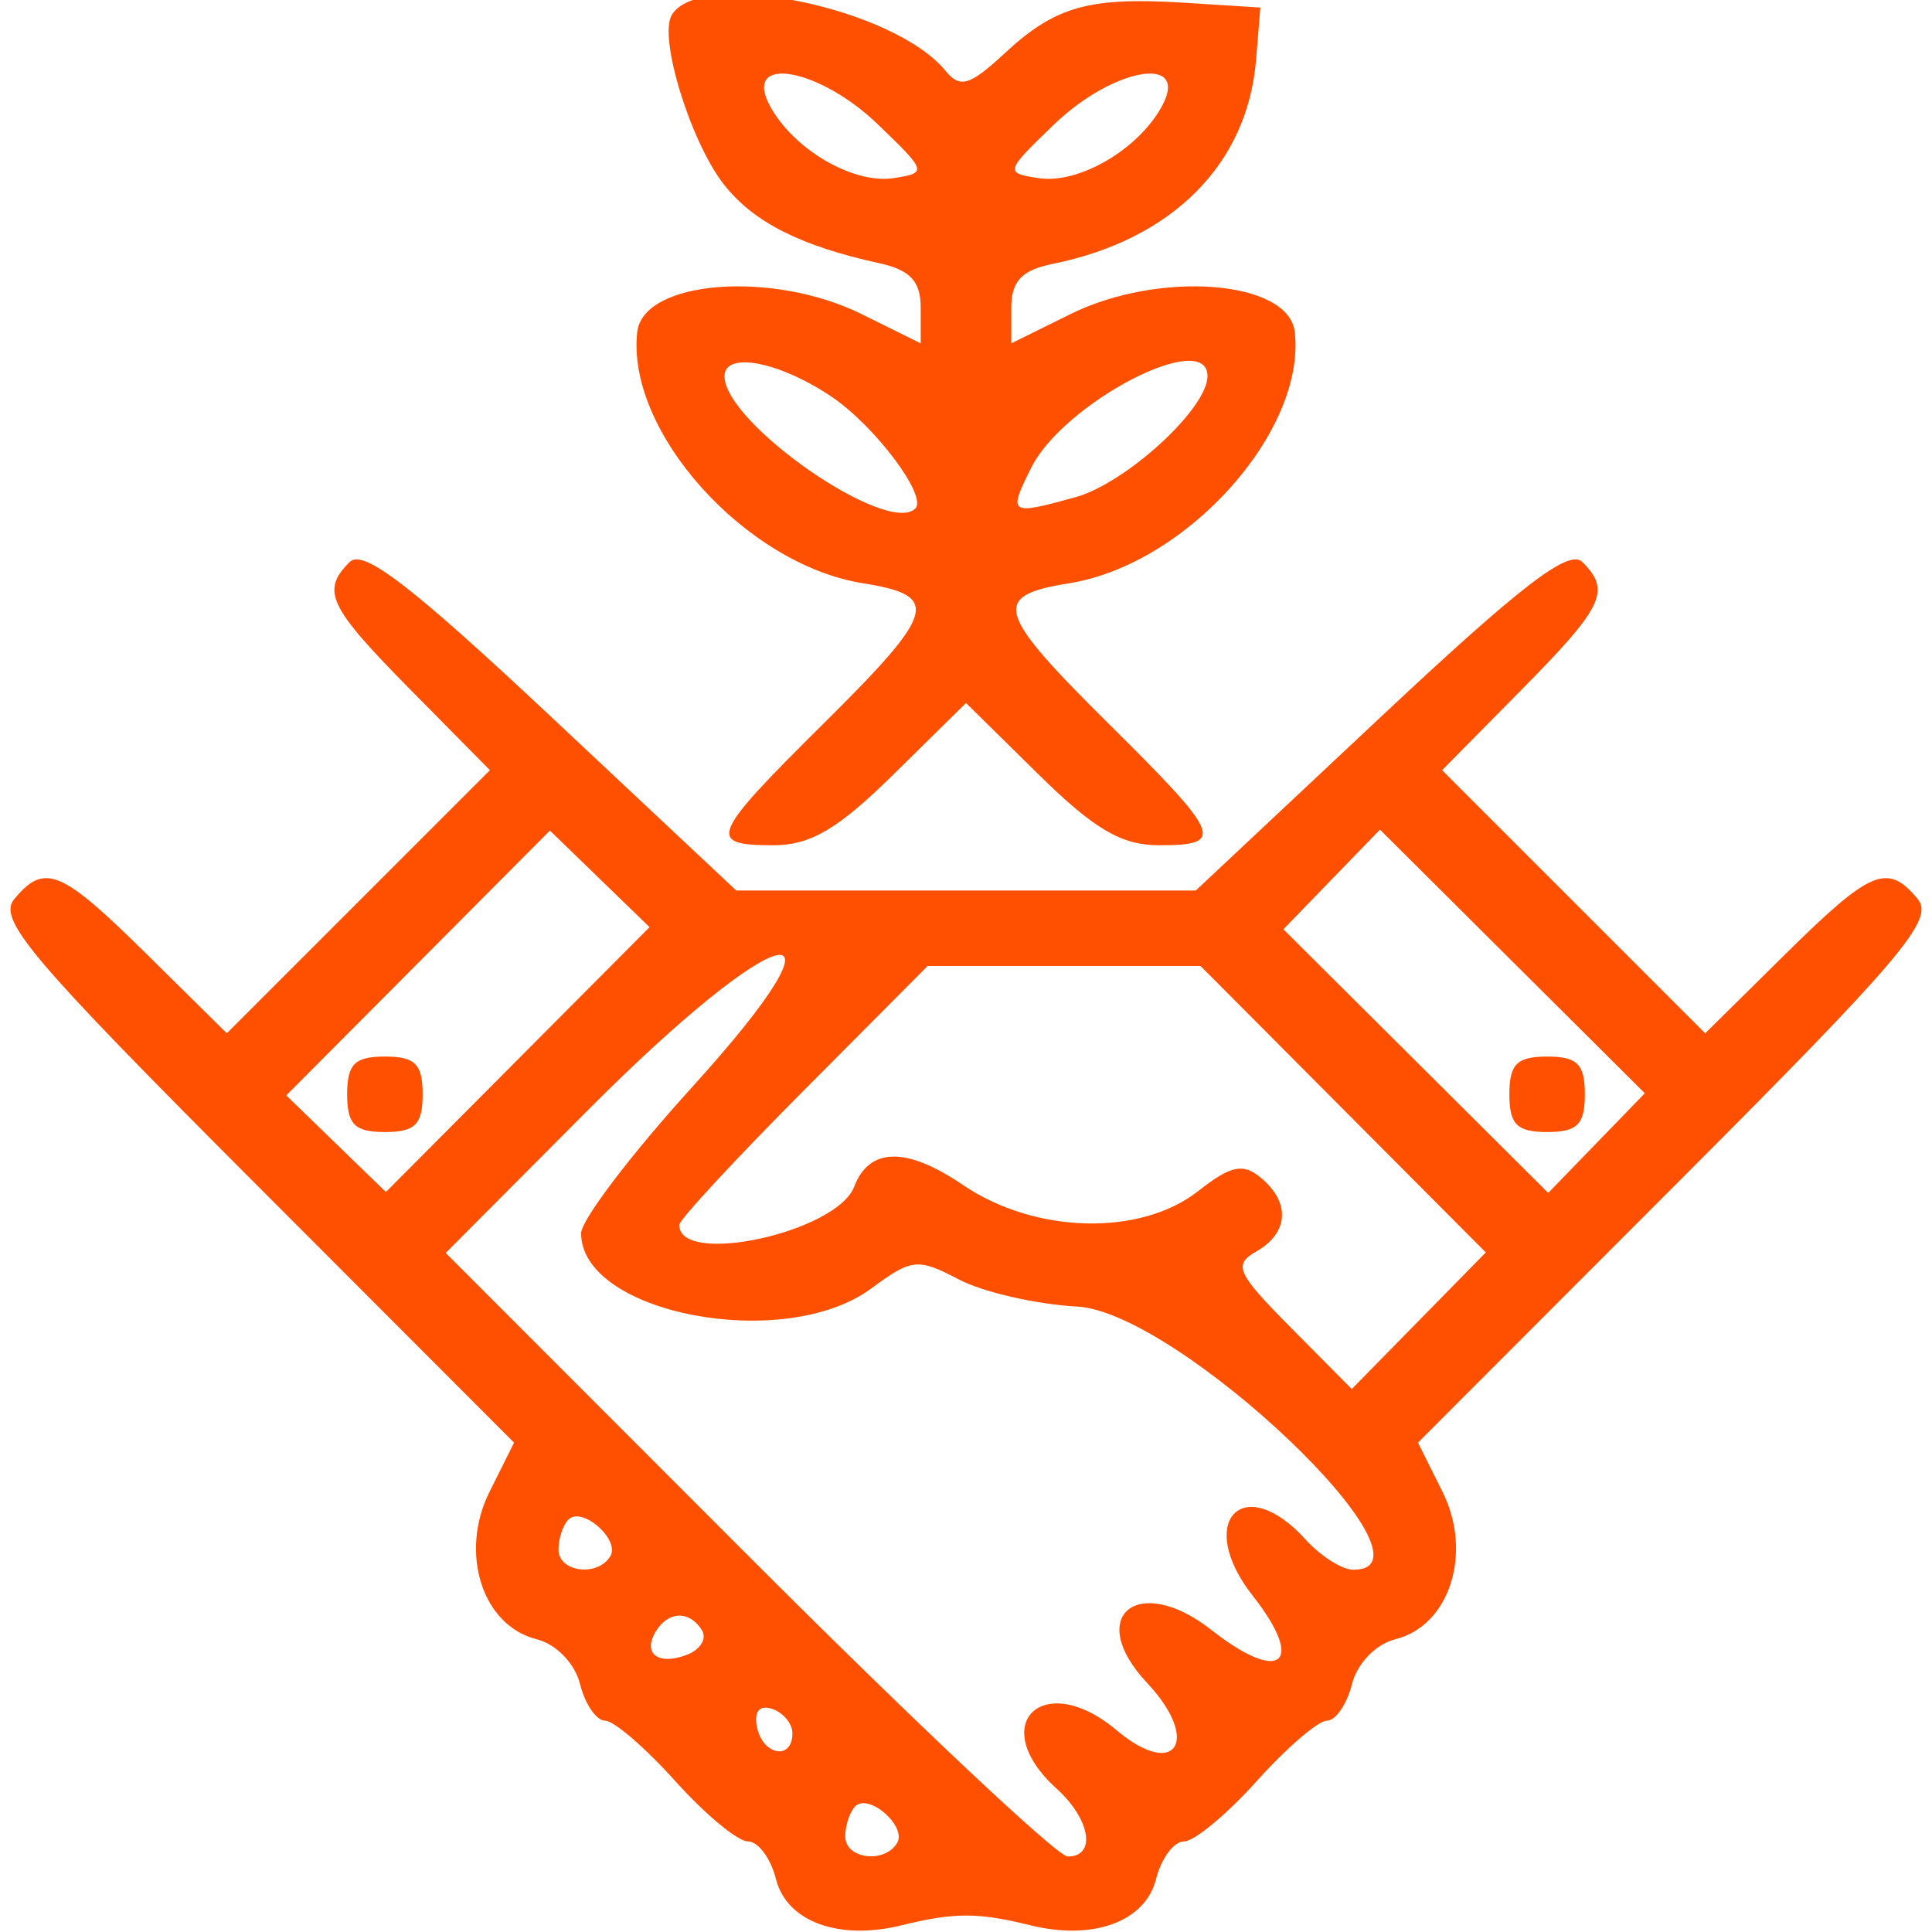
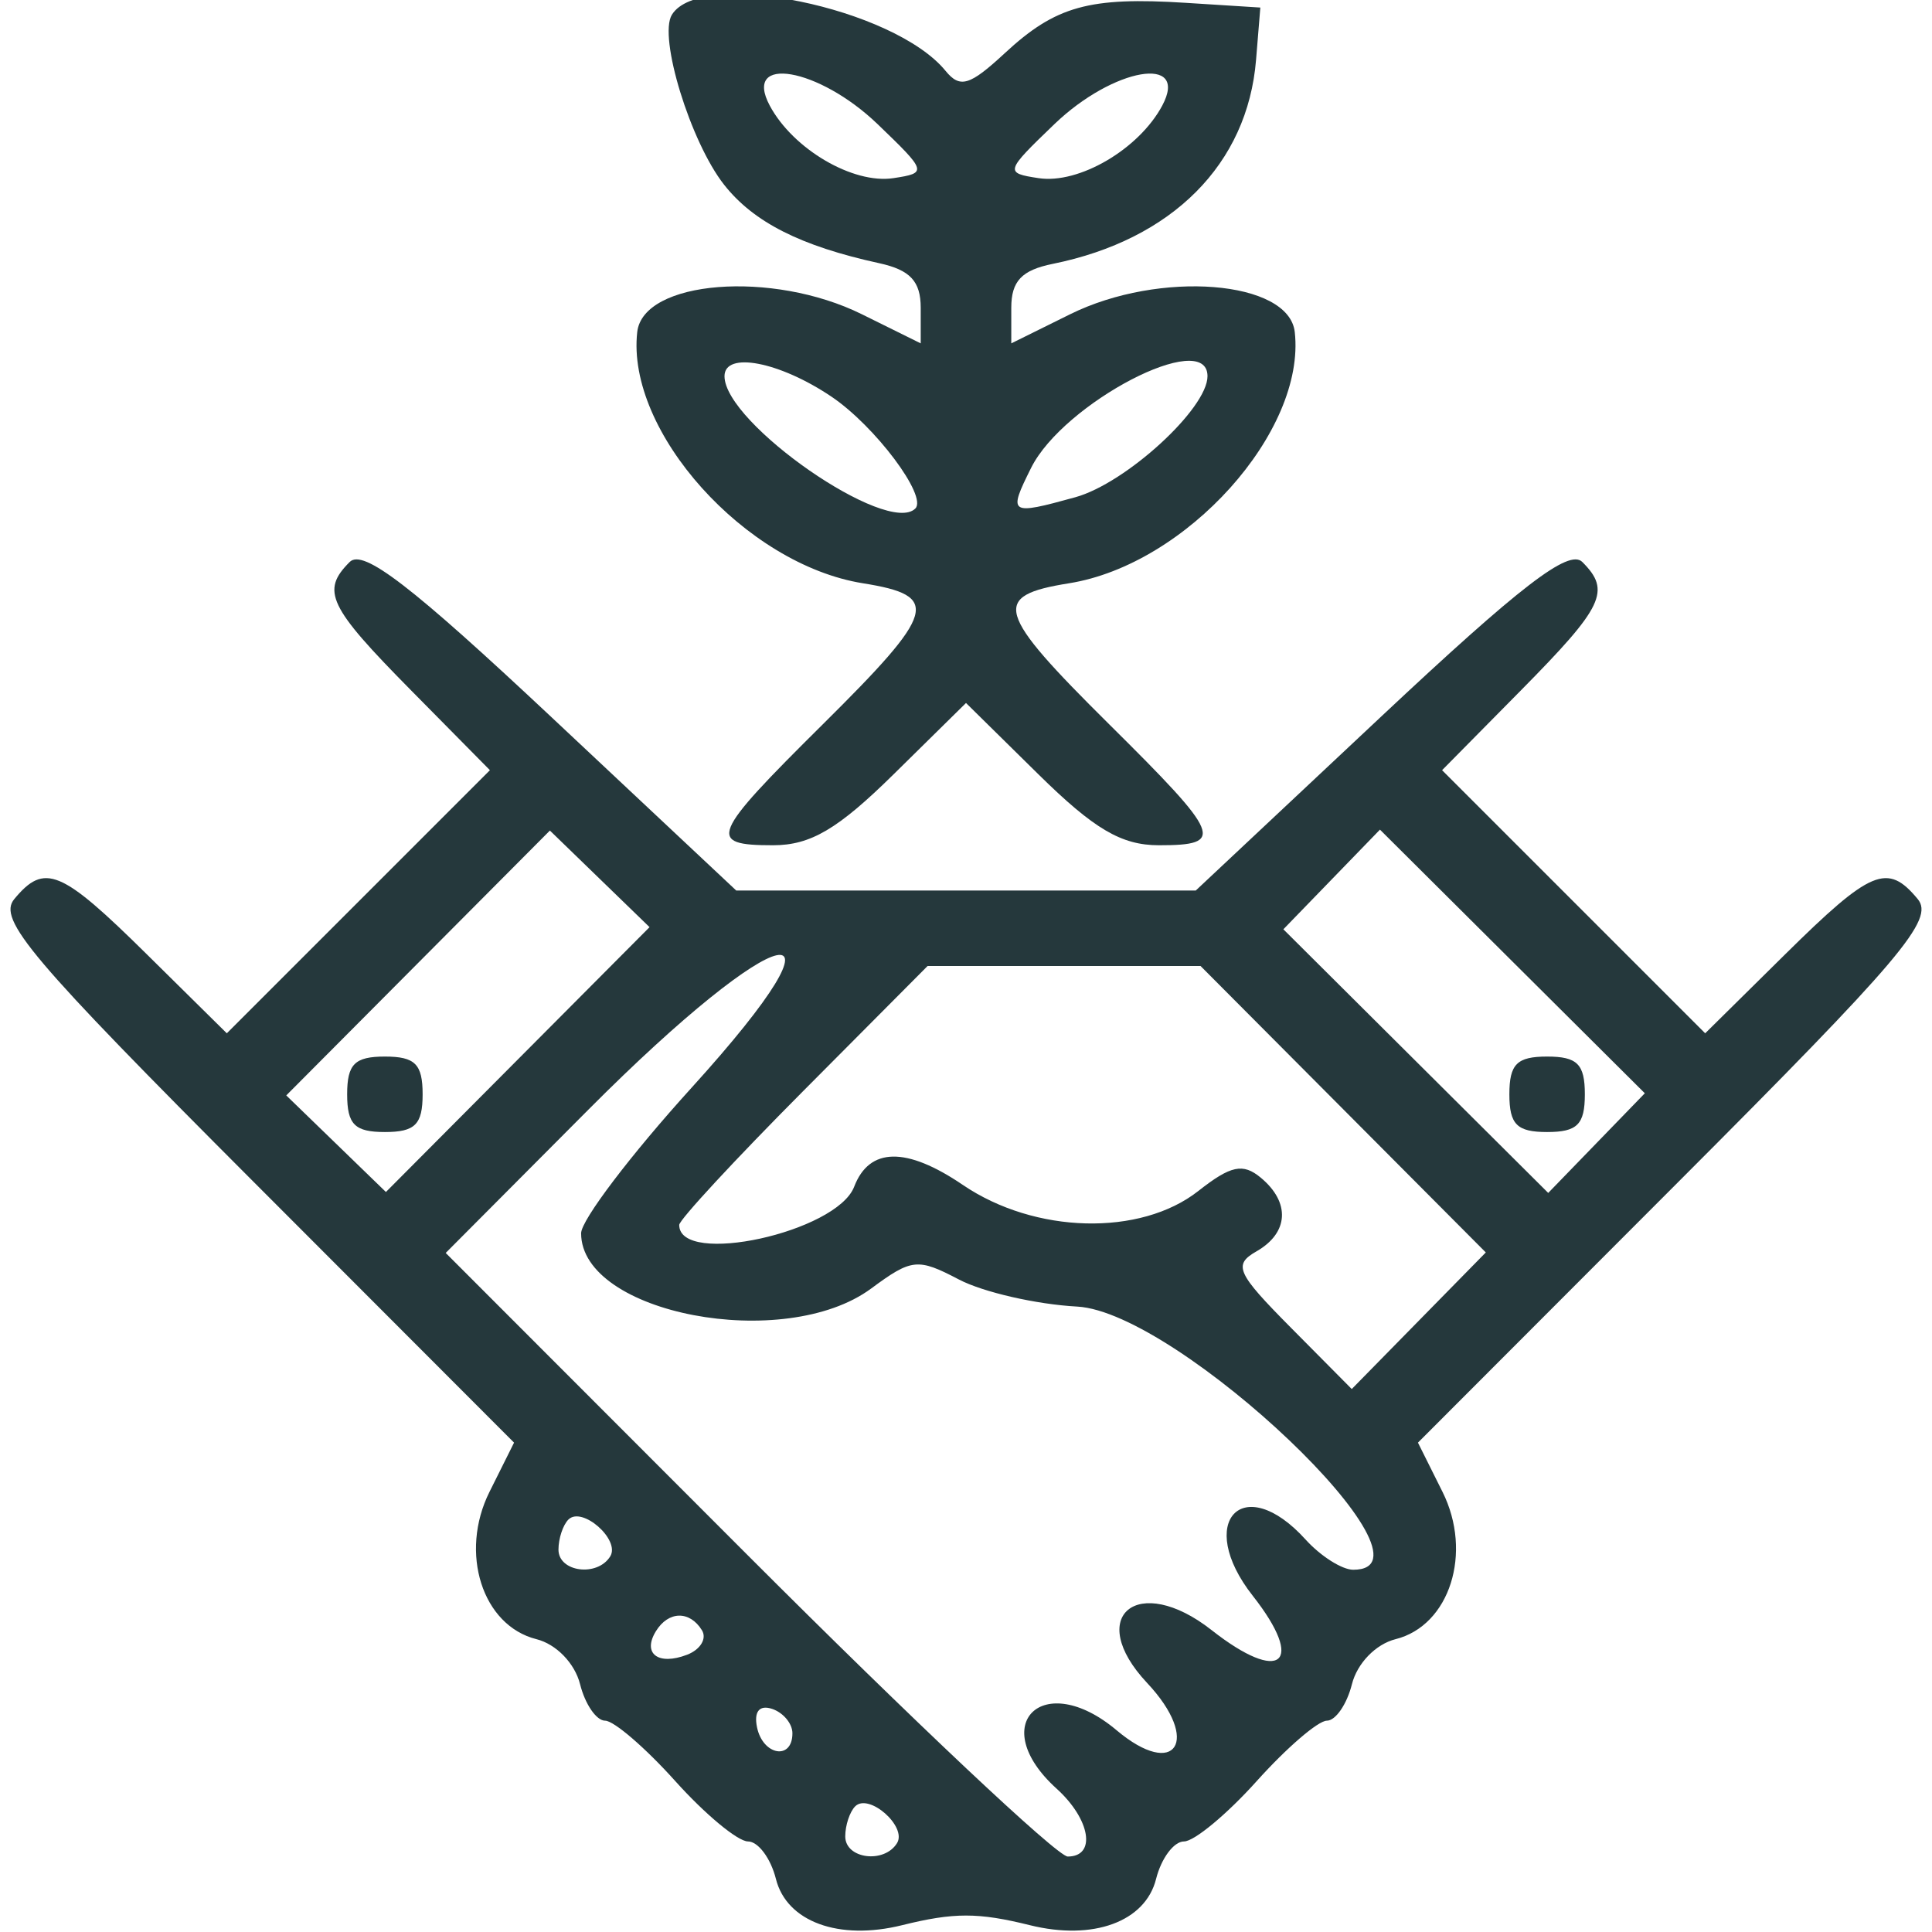
<svg xmlns="http://www.w3.org/2000/svg" id="svg" width="400" height="400" viewBox="0, 0, 400,400">
  <g id="svgg">
-     <path id="path0" d="M139.107 3.053 C 136.270 7.644,142.940 29.378,149.905 38.232 C 156.024 46.011,165.767 50.942,182.031 54.493 C 188.443 55.893,190.625 58.238,190.625 63.730 L 190.625 71.091 178.433 65.059 C 159.910 55.894,133.141 58.019,131.932 68.750 C 129.612 89.336,154.352 116.874,178.659 120.760 C 194.847 123.349,193.917 126.605,170.313 150.000 C 147.072 173.034,146.265 175.000,160.049 175.000 C 167.827 175.000,173.476 171.673,185.049 160.274 L 200.000 145.547 214.951 160.274 C 226.524 171.673,232.173 175.000,239.951 175.000 C 253.735 175.000,252.928 173.034,229.688 150.000 C 206.083 126.605,205.153 123.349,221.341 120.760 C 245.648 116.874,270.388 89.336,268.068 68.750 C 266.859 58.019,240.090 55.894,221.567 65.059 L 209.375 71.091 209.375 63.730 C 209.375 58.205,211.518 55.935,217.969 54.629 C 242.704 49.622,258.291 33.976,260.054 12.387 L 260.938 1.563 245.520 0.587 C 225.483 -0.682,218.571 1.241,208.025 11.014 C 200.762 17.745,198.766 18.341,195.768 14.672 C 185.061 1.567,145.091 -6.629,139.107 3.053 M181.701 25.704 C 191.934 35.540,192.013 35.811,184.976 36.883 C 176.609 38.158,164.194 30.880,159.375 21.875 C 153.696 11.264,169.497 13.975,181.701 25.704 M240.625 21.875 C 235.806 30.880,223.391 38.158,215.024 36.883 C 207.987 35.811,208.066 35.540,218.299 25.704 C 230.503 13.975,246.304 11.264,240.625 21.875 M172.149 82.125 C 181.168 88.203,192.062 102.730,189.512 105.279 C 183.743 111.049,150.000 87.655,150.000 77.885 C 150.000 72.684,161.368 74.860,172.149 82.125 M250.000 77.885 C 250.000 84.590,233.113 100.055,222.631 102.949 C 208.973 106.720,208.670 106.518,213.483 96.864 C 220.201 83.389,250.000 67.901,250.000 77.885 M72.397 116.353 C 66.420 122.330,67.972 125.578,85.091 142.913 L 101.433 159.460 74.196 186.696 L 46.960 213.933 30.413 197.591 C 12.606 180.006,9.220 178.593,2.959 186.137 C -0.544 190.359,6.226 198.356,52.666 244.853 L 106.429 298.682 101.341 308.880 C 95.048 321.495,99.850 336.559,111.062 339.373 C 115.173 340.405,119.012 344.370,120.101 348.708 C 121.142 352.856,123.476 356.250,125.288 356.250 C 127.100 356.250,133.632 361.875,139.804 368.750 C 145.976 375.625,152.752 381.250,154.861 381.250 C 156.971 381.250,159.574 384.744,160.646 389.015 C 162.871 397.879,173.677 401.838,186.776 398.589 C 197.499 395.930,202.501 395.930,213.224 398.589 C 226.323 401.838,237.129 397.879,239.354 389.015 C 240.426 384.744,243.029 381.250,245.139 381.250 C 247.248 381.250,254.024 375.625,260.196 368.750 C 266.368 361.875,272.900 356.250,274.712 356.250 C 276.524 356.250,278.858 352.856,279.899 348.708 C 280.988 344.370,284.827 340.405,288.938 339.373 C 300.150 336.559,304.952 321.495,298.659 308.880 L 293.571 298.682 347.334 244.853 C 393.774 198.356,400.544 190.359,397.041 186.137 C 390.780 178.593,387.394 180.006,369.587 197.591 L 353.040 213.933 325.804 186.696 L 298.567 159.460 314.909 142.913 C 332.028 125.578,333.580 122.330,327.603 116.353 C 324.824 113.574,314.868 121.233,285.762 148.541 L 247.567 184.375 200.000 184.375 L 152.433 184.375 114.238 148.541 C 85.132 121.233,75.176 113.574,72.397 116.353 M107.191 219.374 L 79.900 246.792 69.584 236.793 L 59.267 226.794 86.559 199.376 L 113.850 171.958 124.166 181.957 L 134.483 191.956 107.191 219.374 M330.543 236.666 L 320.544 246.983 293.126 219.691 L 265.708 192.400 275.707 182.084 L 285.706 171.767 313.124 199.059 L 340.542 226.350 330.543 236.666 M143.181 225.203 C 130.603 239.065,120.313 252.625,120.313 255.335 C 120.313 272.020,162.420 280.041,180.365 266.774 C 188.768 260.561,189.997 260.434,198.516 264.898 C 203.542 267.531,214.567 270.058,223.016 270.513 C 244.044 271.646,300.011 325.000,280.172 325.000 C 277.860 325.000,273.423 322.187,270.312 318.750 C 257.341 304.417,247.327 315.081,259.375 330.397 C 270.392 344.403,265.166 348.759,250.853 337.500 C 235.599 325.502,224.497 334.596,237.500 348.438 C 248.717 360.378,243.426 368.537,231.159 358.215 C 215.963 345.429,204.068 357.025,218.750 370.313 C 225.771 376.666,227.040 384.375,221.064 384.375 C 218.900 384.375,189.038 356.257,154.704 321.891 L 92.279 259.408 121.859 229.704 C 161.721 189.675,178.662 186.100,143.181 225.203 M278.090 229.653 L 307.620 259.305 293.742 273.445 L 279.865 287.585 267.276 274.892 C 256.021 263.543,255.267 261.867,260.156 259.069 C 266.829 255.251,267.192 248.941,261.034 243.830 C 257.336 240.761,254.823 241.294,248.112 246.572 C 236.106 256.017,214.265 255.462,199.361 245.335 C 187.659 237.383,179.991 237.505,176.848 245.695 C 173.224 255.140,140.625 262.260,140.625 253.607 C 140.625 252.554,152.196 240.062,166.337 225.847 L 192.050 200.000 220.305 200.000 L 248.561 200.000 278.090 229.653 M71.875 226.563 C 71.875 232.813,73.438 234.375,79.688 234.375 C 85.938 234.375,87.500 232.813,87.500 226.563 C 87.500 220.313,85.938 218.750,79.688 218.750 C 73.438 218.750,71.875 220.313,71.875 226.563 M312.500 226.563 C 312.500 232.813,314.063 234.375,320.313 234.375 C 326.563 234.375,328.125 232.813,328.125 226.563 C 328.125 220.313,326.563 218.750,320.313 218.750 C 314.063 218.750,312.500 220.313,312.500 226.563 M126.344 322.229 C 123.681 326.538,115.625 325.489,115.625 320.833 C 115.625 318.542,116.550 315.741,117.681 314.610 C 120.507 311.784,128.470 318.788,126.344 322.229 M145.326 337.522 C 146.396 339.253,145.012 341.536,142.251 342.596 C 136.268 344.892,132.933 342.362,135.809 337.708 C 138.404 333.509,142.793 333.424,145.326 337.522 M164.063 358.854 C 164.063 364.506,157.946 363.474,156.733 357.618 C 156.058 354.359,157.229 352.931,159.858 353.807 C 162.170 354.578,164.063 356.849,164.063 358.854 M185.719 381.604 C 183.056 385.913,175.000 384.864,175.000 380.208 C 175.000 377.917,175.925 375.116,177.056 373.985 C 179.882 371.159,187.845 378.163,185.719 381.604 " stroke="none" fill="#fe5000" fill-rule="evenodd" />
+     <path id="path0" d="M139.107 3.053 C 136.270 7.644,142.940 29.378,149.905 38.232 C 156.024 46.011,165.767 50.942,182.031 54.493 C 188.443 55.893,190.625 58.238,190.625 63.730 L 190.625 71.091 178.433 65.059 C 159.910 55.894,133.141 58.019,131.932 68.750 C 129.612 89.336,154.352 116.874,178.659 120.760 C 194.847 123.349,193.917 126.605,170.313 150.000 C 147.072 173.034,146.265 175.000,160.049 175.000 C 167.827 175.000,173.476 171.673,185.049 160.274 L 200.000 145.547 214.951 160.274 C 226.524 171.673,232.173 175.000,239.951 175.000 C 253.735 175.000,252.928 173.034,229.688 150.000 C 206.083 126.605,205.153 123.349,221.341 120.760 C 245.648 116.874,270.388 89.336,268.068 68.750 C 266.859 58.019,240.090 55.894,221.567 65.059 L 209.375 71.091 209.375 63.730 C 209.375 58.205,211.518 55.935,217.969 54.629 C 242.704 49.622,258.291 33.976,260.054 12.387 L 260.938 1.563 245.520 0.587 C 225.483 -0.682,218.571 1.241,208.025 11.014 C 200.762 17.745,198.766 18.341,195.768 14.672 C 185.061 1.567,145.091 -6.629,139.107 3.053 M181.701 25.704 C 191.934 35.540,192.013 35.811,184.976 36.883 C 176.609 38.158,164.194 30.880,159.375 21.875 C 153.696 11.264,169.497 13.975,181.701 25.704 M240.625 21.875 C 235.806 30.880,223.391 38.158,215.024 36.883 C 207.987 35.811,208.066 35.540,218.299 25.704 C 230.503 13.975,246.304 11.264,240.625 21.875 M172.149 82.125 C 181.168 88.203,192.062 102.730,189.512 105.279 C 183.743 111.049,150.000 87.655,150.000 77.885 C 150.000 72.684,161.368 74.860,172.149 82.125 M250.000 77.885 C 250.000 84.590,233.113 100.055,222.631 102.949 C 208.973 106.720,208.670 106.518,213.483 96.864 C 220.201 83.389,250.000 67.901,250.000 77.885 M72.397 116.353 C 66.420 122.330,67.972 125.578,85.091 142.913 L 101.433 159.460 74.196 186.696 L 46.960 213.933 30.413 197.591 C 12.606 180.006,9.220 178.593,2.959 186.137 C -0.544 190.359,6.226 198.356,52.666 244.853 L 106.429 298.682 101.341 308.880 C 95.048 321.495,99.850 336.559,111.062 339.373 C 115.173 340.405,119.012 344.370,120.101 348.708 C 121.142 352.856,123.476 356.250,125.288 356.250 C 127.100 356.250,133.632 361.875,139.804 368.750 C 145.976 375.625,152.752 381.250,154.861 381.250 C 156.971 381.250,159.574 384.744,160.646 389.015 C 162.871 397.879,173.677 401.838,186.776 398.589 C 197.499 395.930,202.501 395.930,213.224 398.589 C 226.323 401.838,237.129 397.879,239.354 389.015 C 240.426 384.744,243.029 381.250,245.139 381.250 C 247.248 381.250,254.024 375.625,260.196 368.750 C 266.368 361.875,272.900 356.250,274.712 356.250 C 276.524 356.250,278.858 352.856,279.899 348.708 C 280.988 344.370,284.827 340.405,288.938 339.373 C 300.150 336.559,304.952 321.495,298.659 308.880 L 293.571 298.682 347.334 244.853 C 393.774 198.356,400.544 190.359,397.041 186.137 C 390.780 178.593,387.394 180.006,369.587 197.591 L 353.040 213.933 325.804 186.696 L 298.567 159.460 314.909 142.913 C 332.028 125.578,333.580 122.330,327.603 116.353 C 324.824 113.574,314.868 121.233,285.762 148.541 L 247.567 184.375 200.000 184.375 L 152.433 184.375 114.238 148.541 C 85.132 121.233,75.176 113.574,72.397 116.353 M107.191 219.374 L 79.900 246.792 69.584 236.793 L 59.267 226.794 86.559 199.376 L 113.850 171.958 124.166 181.957 L 134.483 191.956 107.191 219.374 M330.543 236.666 L 320.544 246.983 293.126 219.691 L 265.708 192.400 275.707 182.084 L 285.706 171.767 313.124 199.059 L 340.542 226.350 330.543 236.666 M143.181 225.203 C 130.603 239.065,120.313 252.625,120.313 255.335 C 120.313 272.020,162.420 280.041,180.365 266.774 C 188.768 260.561,189.997 260.434,198.516 264.898 C 203.542 267.531,214.567 270.058,223.016 270.513 C 244.044 271.646,300.011 325.000,280.172 325.000 C 277.860 325.000,273.423 322.187,270.312 318.750 C 257.341 304.417,247.327 315.081,259.375 330.397 C 270.392 344.403,265.166 348.759,250.853 337.500 C 235.599 325.502,224.497 334.596,237.500 348.438 C 248.717 360.378,243.426 368.537,231.159 358.215 C 215.963 345.429,204.068 357.025,218.750 370.313 C 225.771 376.666,227.040 384.375,221.064 384.375 C 218.900 384.375,189.038 356.257,154.704 321.891 L 92.279 259.408 121.859 229.704 C 161.721 189.675,178.662 186.100,143.181 225.203 M278.090 229.653 L 307.620 259.305 293.742 273.445 L 279.865 287.585 267.276 274.892 C 256.021 263.543,255.267 261.867,260.156 259.069 C 266.829 255.251,267.192 248.941,261.034 243.830 C 257.336 240.761,254.823 241.294,248.112 246.572 C 236.106 256.017,214.265 255.462,199.361 245.335 C 187.659 237.383,179.991 237.505,176.848 245.695 C 173.224 255.140,140.625 262.260,140.625 253.607 C 140.625 252.554,152.196 240.062,166.337 225.847 L 192.050 200.000 220.305 200.000 L 248.561 200.000 278.090 229.653 M71.875 226.563 C 71.875 232.813,73.438 234.375,79.688 234.375 C 85.938 234.375,87.500 232.813,87.500 226.563 C 87.500 220.313,85.938 218.750,79.688 218.750 C 73.438 218.750,71.875 220.313,71.875 226.563 M312.500 226.563 C 312.500 232.813,314.063 234.375,320.313 234.375 C 326.563 234.375,328.125 232.813,328.125 226.563 C 328.125 220.313,326.563 218.750,320.313 218.750 C 314.063 218.750,312.500 220.313,312.500 226.563 M126.344 322.229 C 123.681 326.538,115.625 325.489,115.625 320.833 C 115.625 318.542,116.550 315.741,117.681 314.610 C 120.507 311.784,128.470 318.788,126.344 322.229 M145.326 337.522 C 146.396 339.253,145.012 341.536,142.251 342.596 C 136.268 344.892,132.933 342.362,135.809 337.708 C 138.404 333.509,142.793 333.424,145.326 337.522 M164.063 358.854 C 164.063 364.506,157.946 363.474,156.733 357.618 C 156.058 354.359,157.229 352.931,159.858 353.807 C 162.170 354.578,164.063 356.849,164.063 358.854 M185.719 381.604 C 183.056 385.913,175.000 384.864,175.000 380.208 C 175.000 377.917,175.925 375.116,177.056 373.985 C 179.882 371.159,187.845 378.163,185.719 381.604 " stroke="none" fill="#25383C" fill-rule="evenodd" />
  </g>
</svg>
